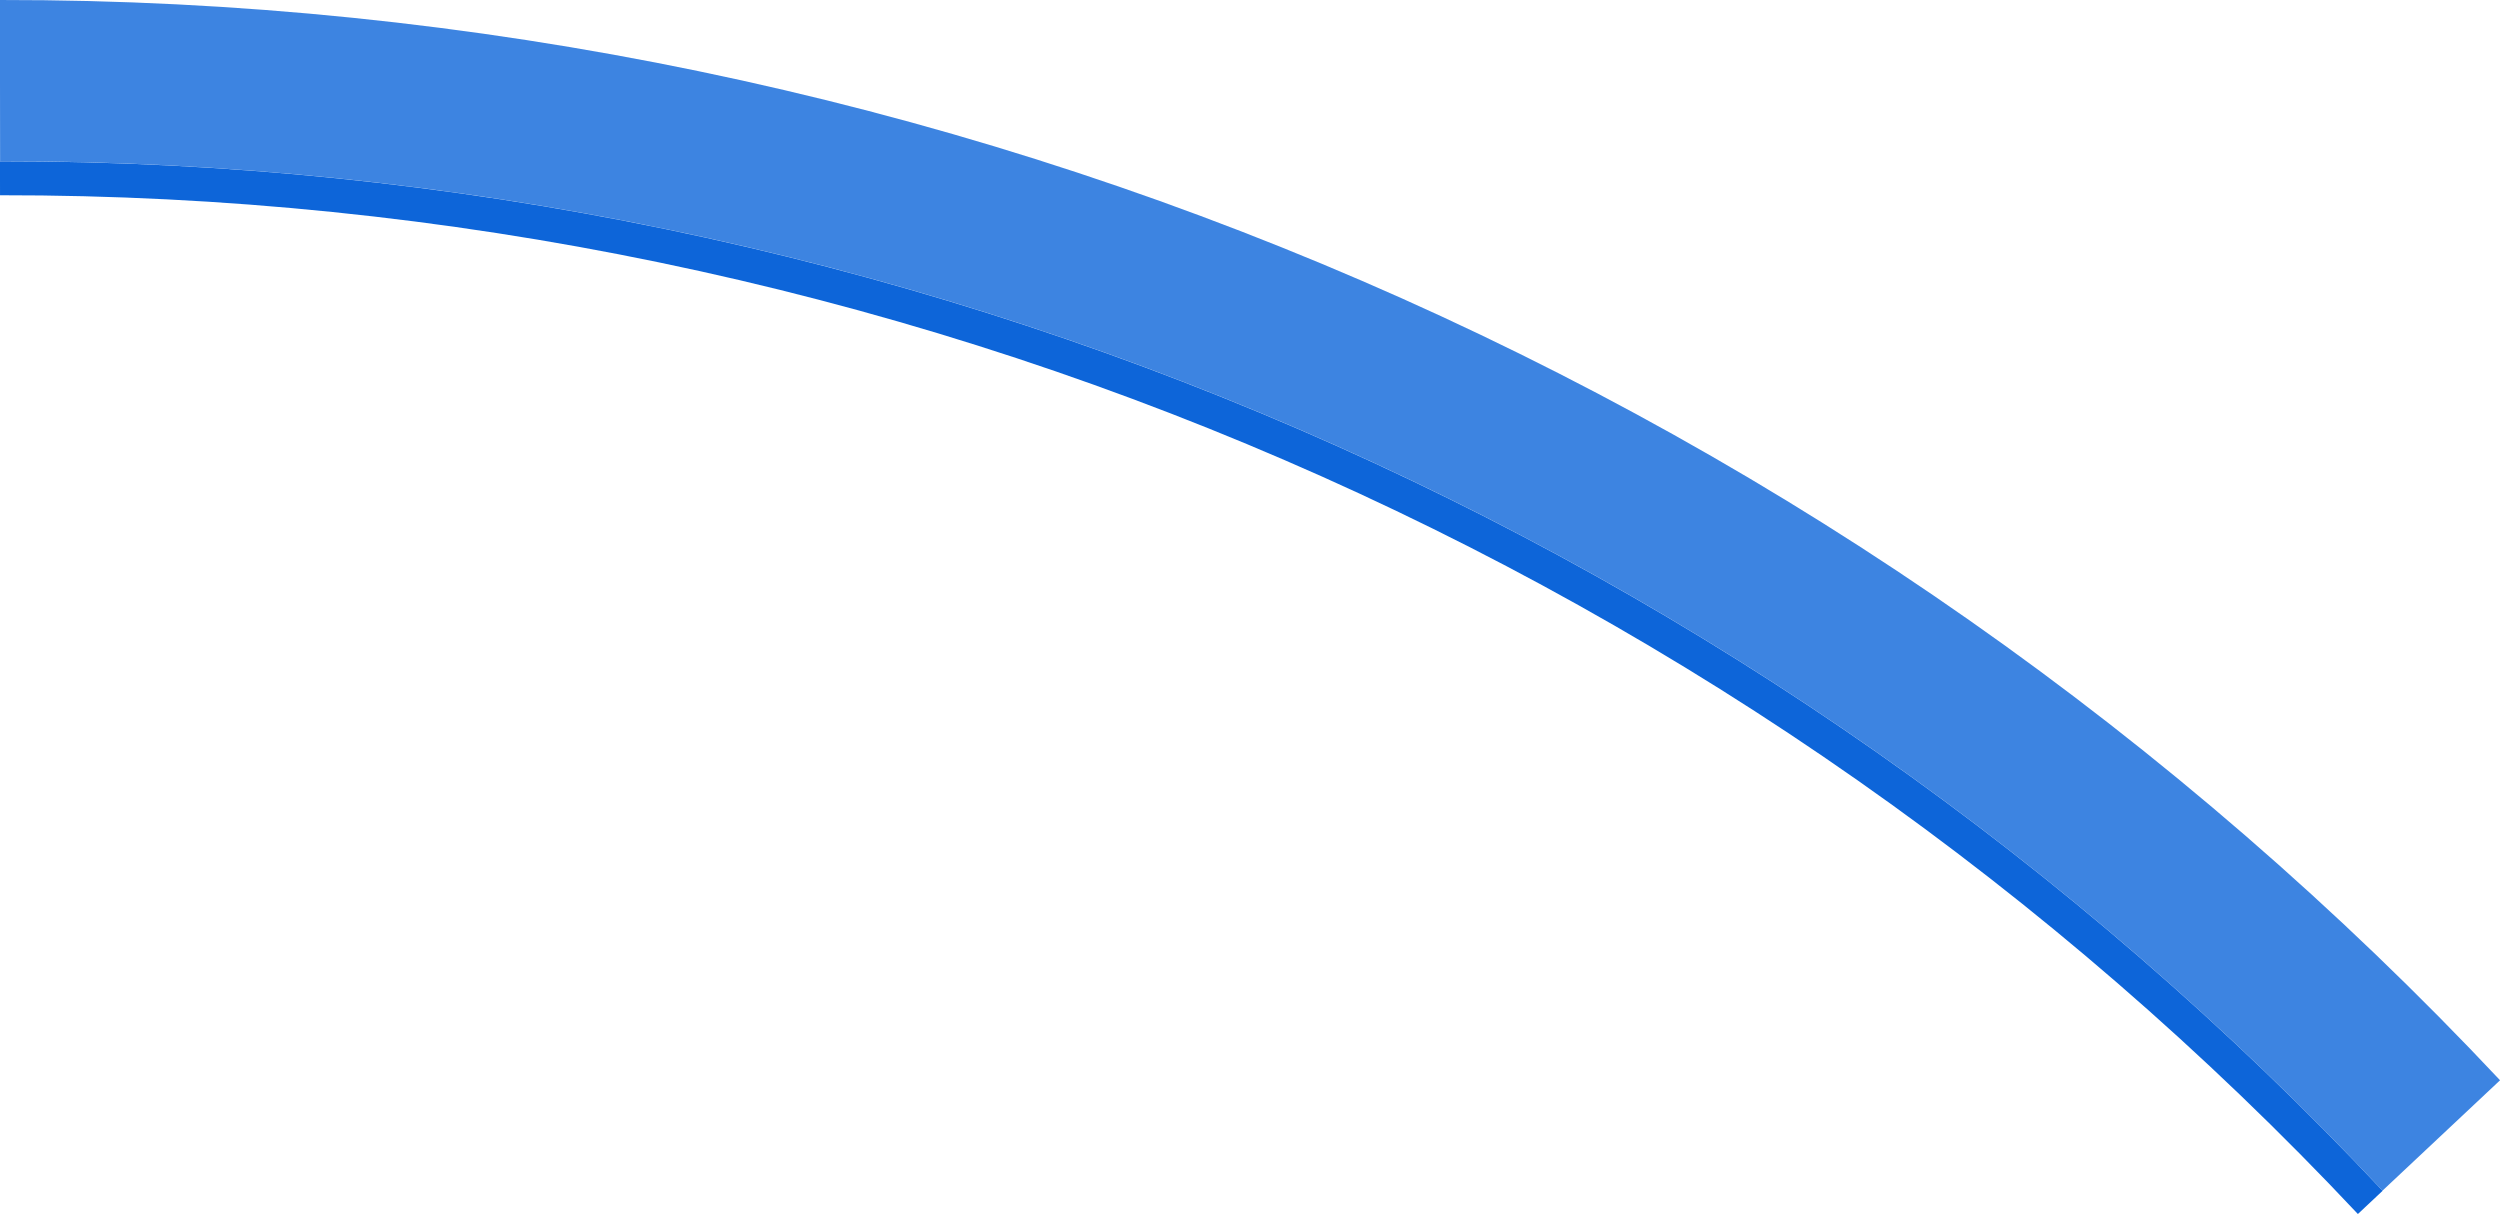
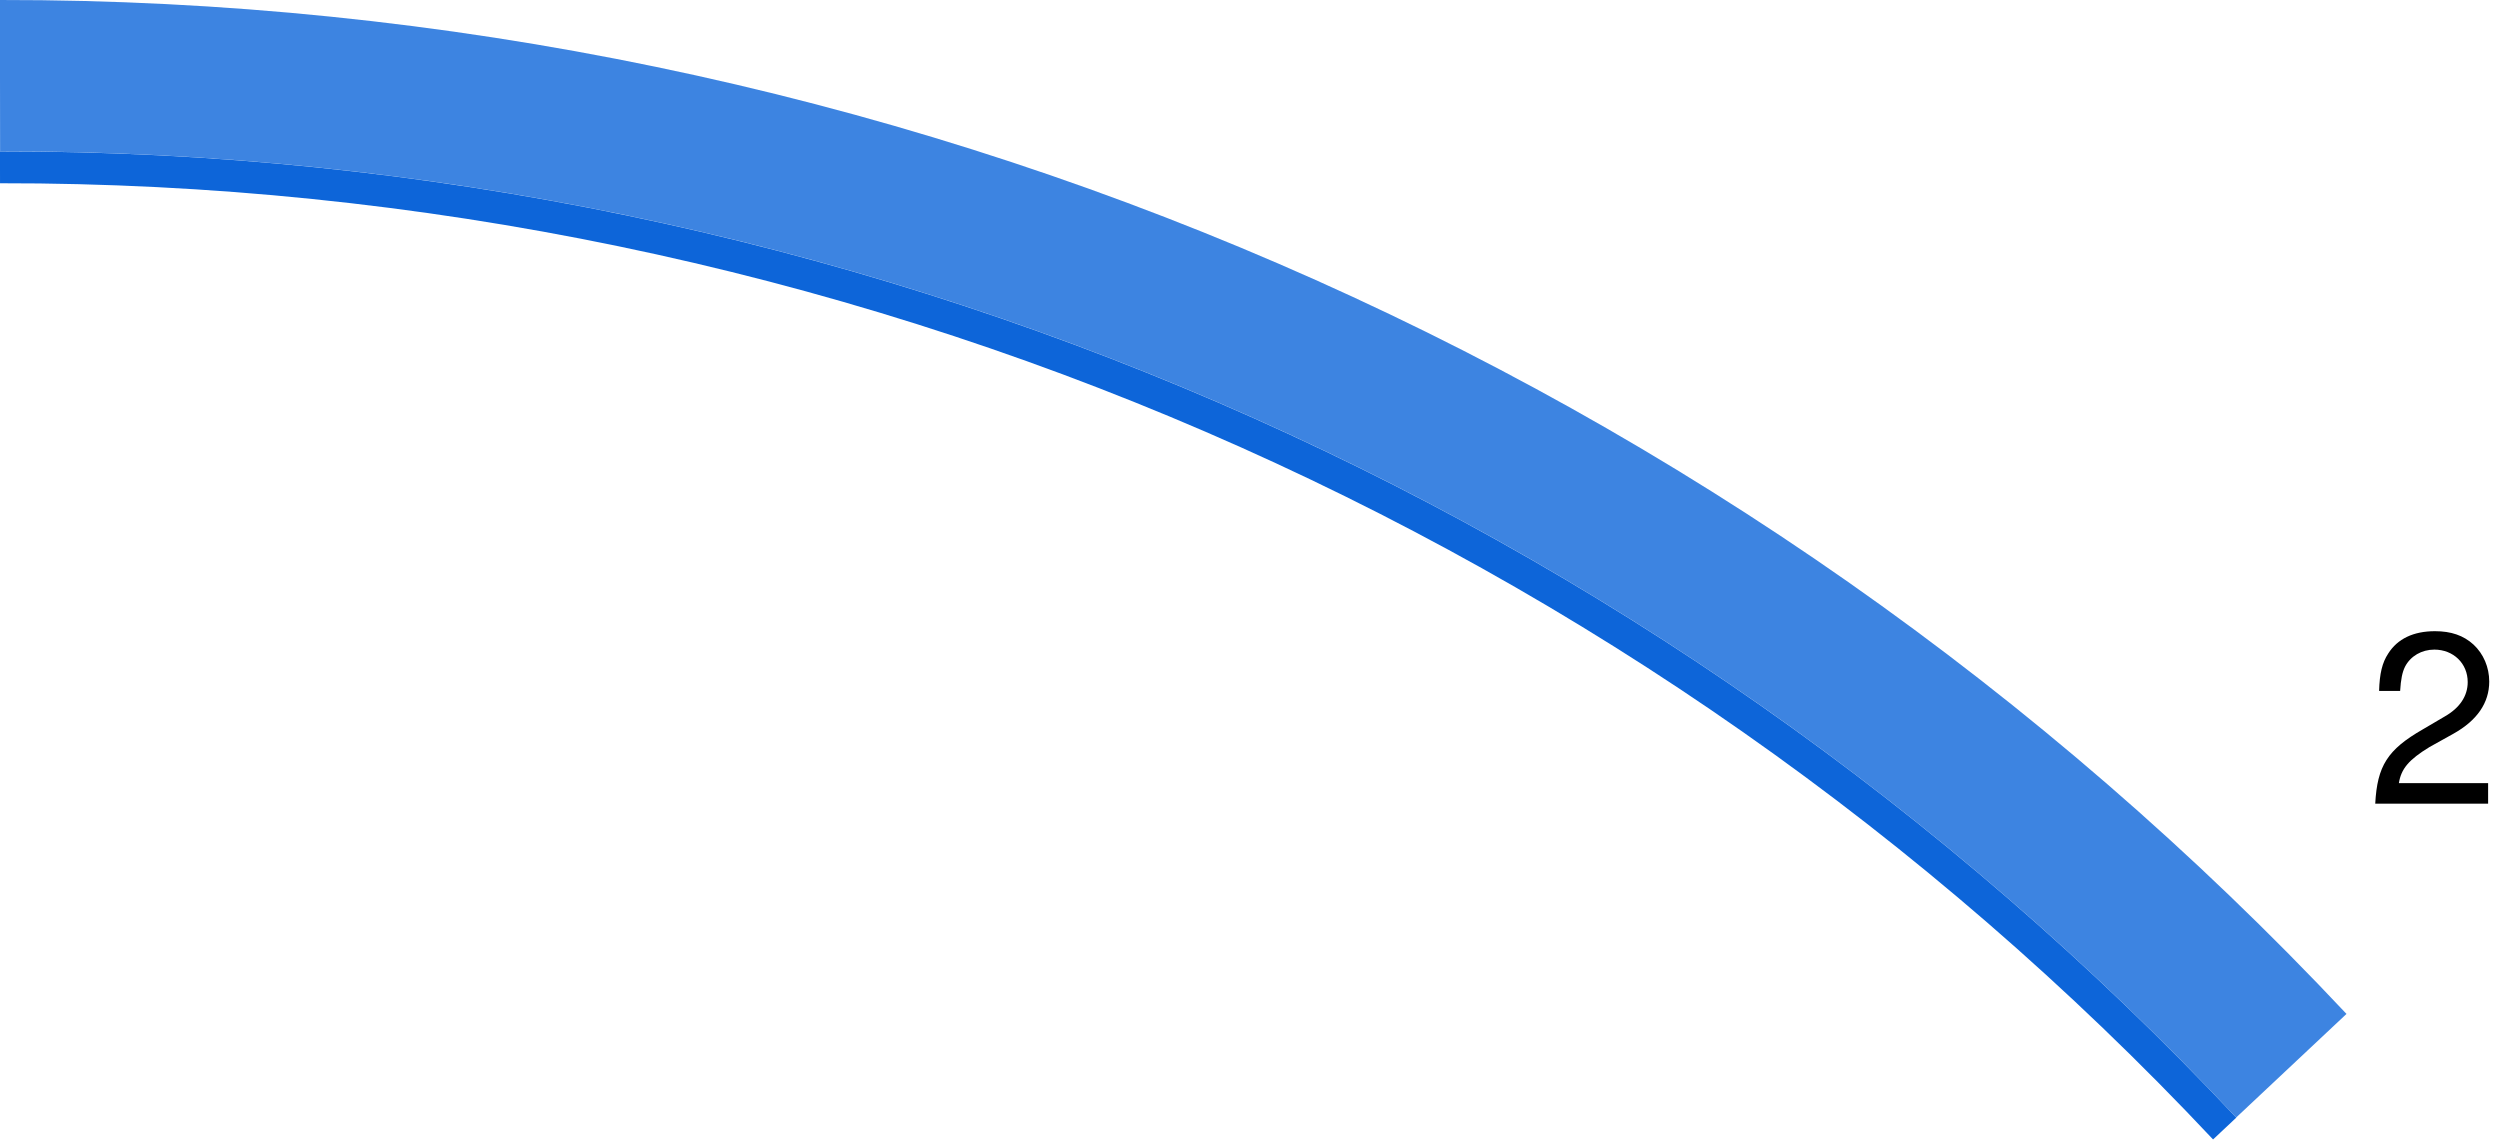
- <svg xmlns="http://www.w3.org/2000/svg" class="summary-menu__item-graphic" viewBox="0 0 294.62 143.07">
-   <g>
-     <path d="M974.4,108.91a394,394,0,0,1,287.7,124.31" transform="translate(-974.4 -99.41)" fill="none" stroke="#3d84e1" stroke-miterlimit="10" stroke-width="19" />
-     <path d="M974.4,120.42a382.54,382.54,0,0,1,279.33,120.69" transform="translate(-974.4 -99.41)" fill="none" stroke="#0d65d9" stroke-miterlimit="10" stroke-width="4" />
-   </g>
+ <svg xmlns="http://www.w3.org/2000/svg" class="summary-menu__item-graphic" viewBox="0 0 313.9 143.07">
+   <path d="M974.4,108.91a394,394,0,0,1,287.7,124.31" transform="translate(-974.4 -99.41)" fill="none" stroke="#3d84e1" stroke-miterlimit="10" stroke-width="19" />
+   <path d="M974.4,120.42a382.54,382.54,0,0,1,279.33,120.69" transform="translate(-974.4 -99.41)" fill="none" stroke="#0d65d9" stroke-miterlimit="10" stroke-width="4" />
+   <text transform="translate(297.22 100.94)" font-size="30" font-family="Helvetica">2</text>
</svg>
